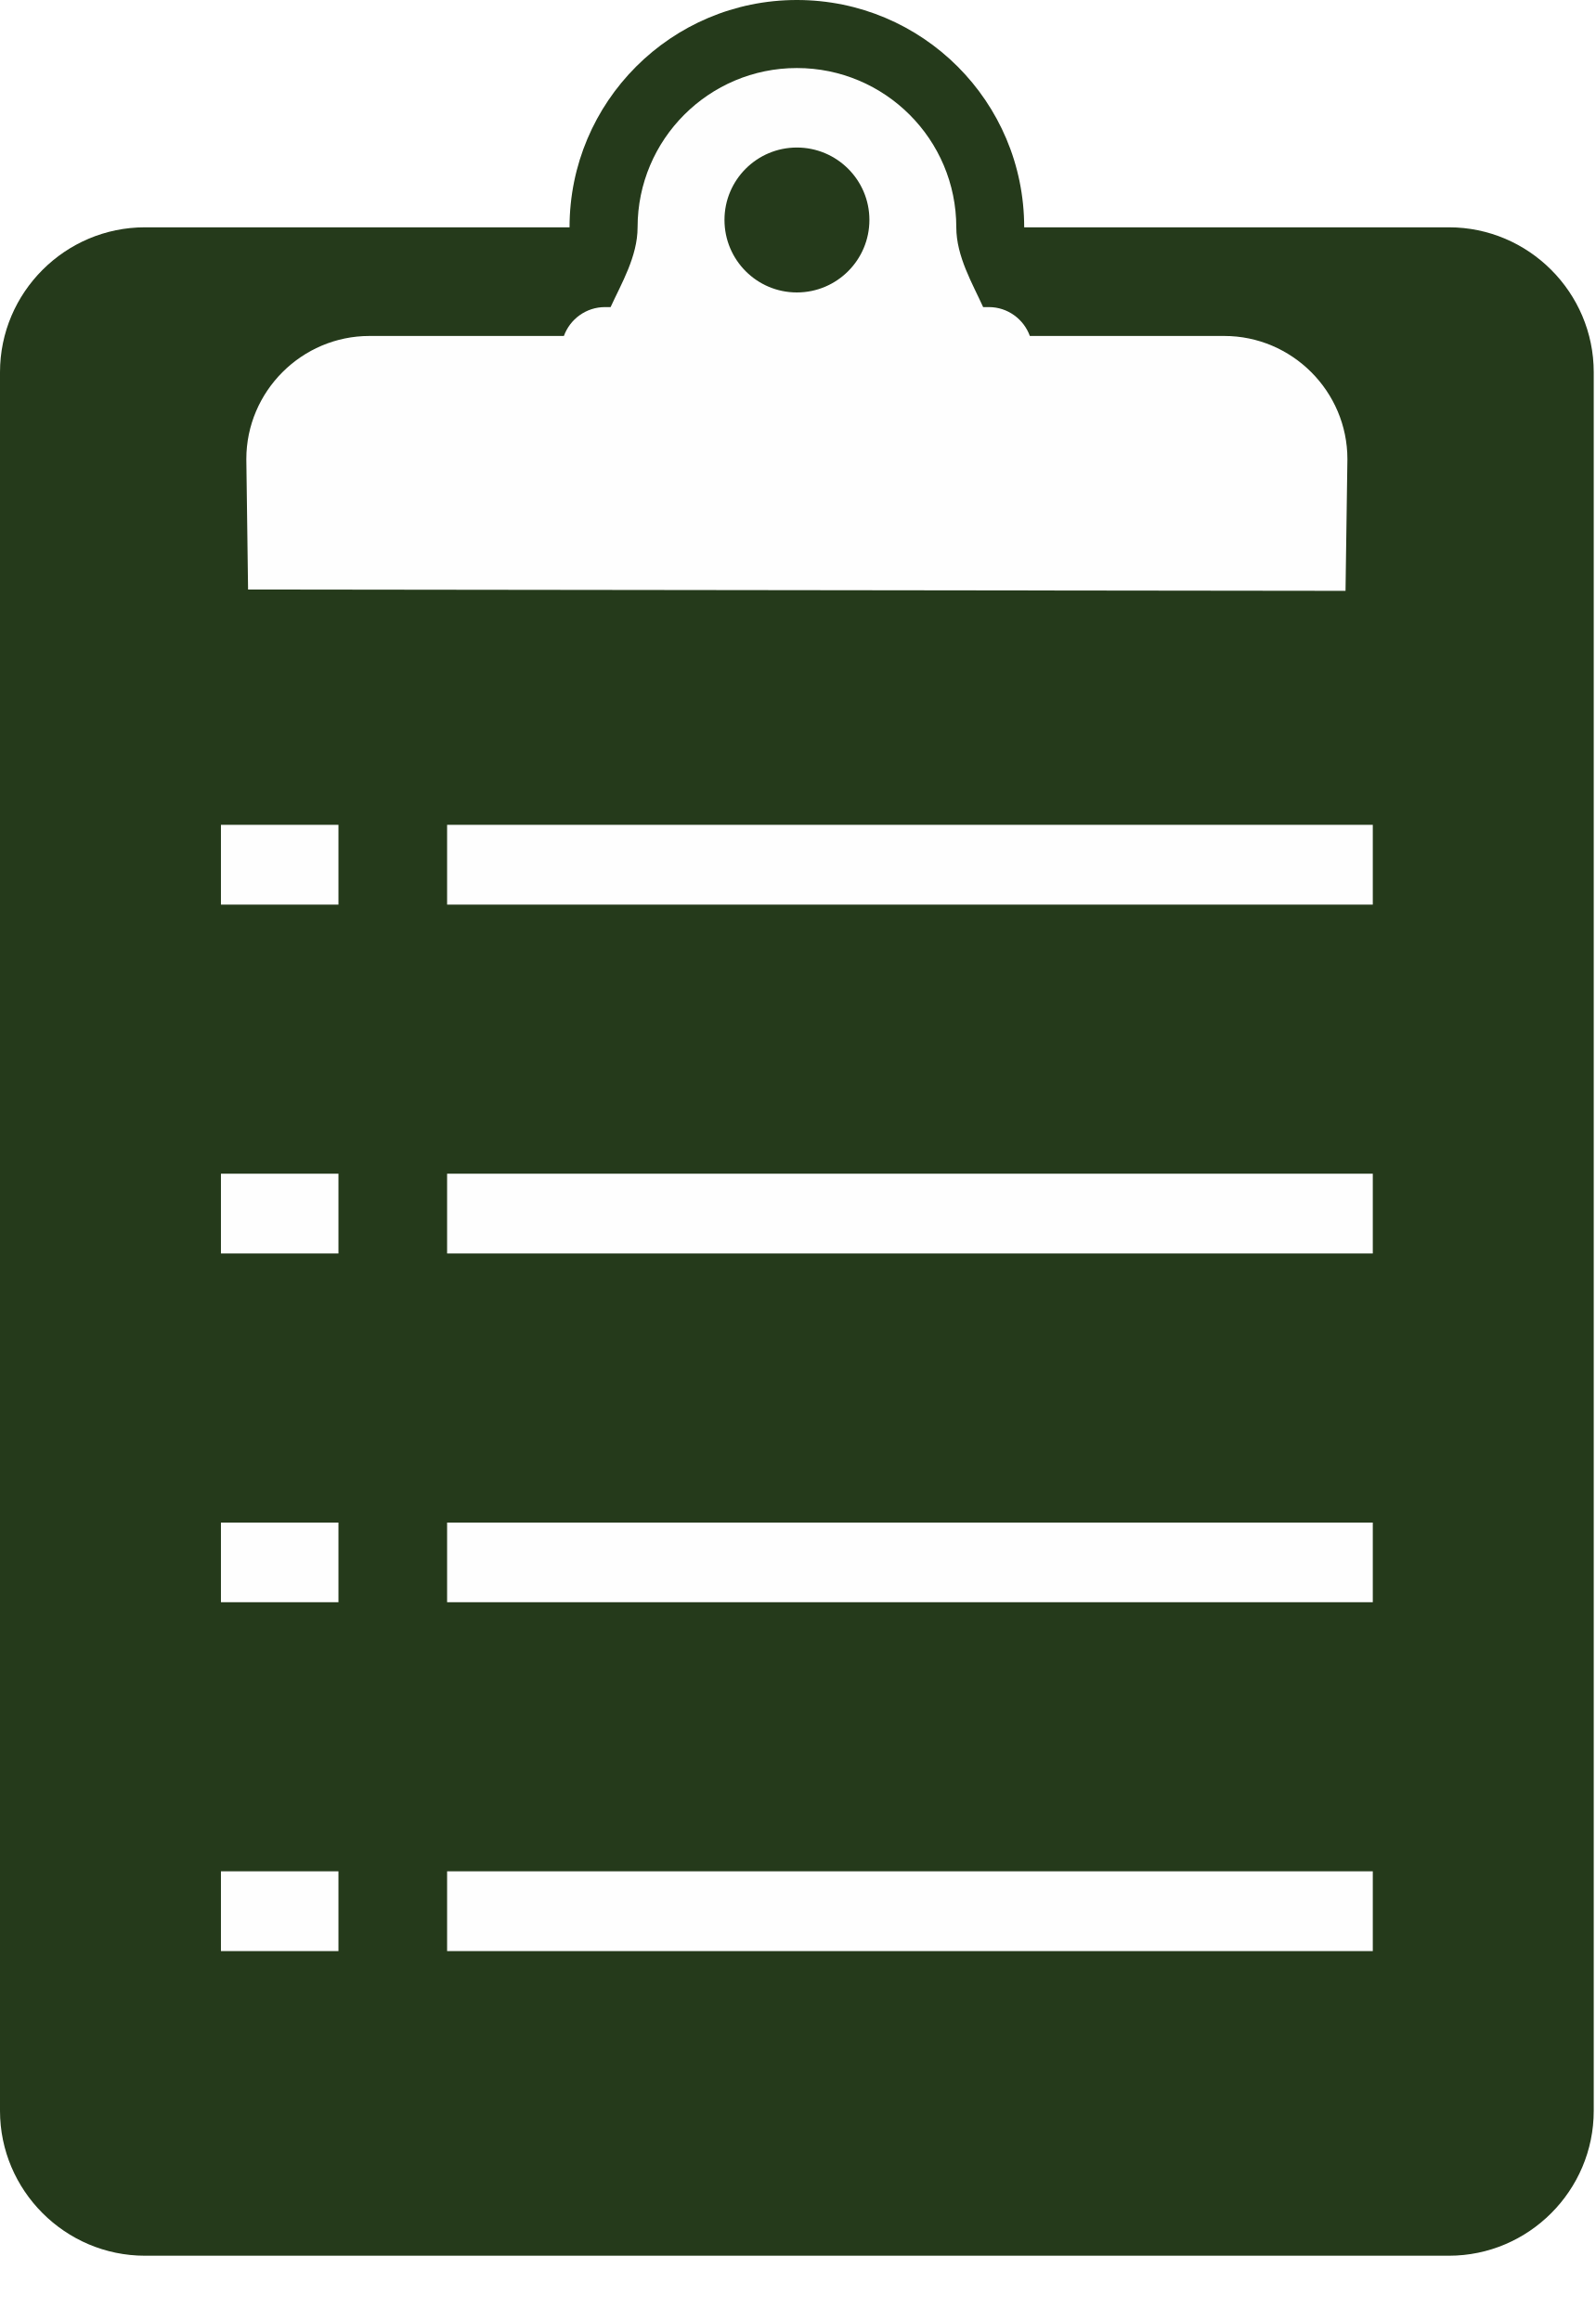
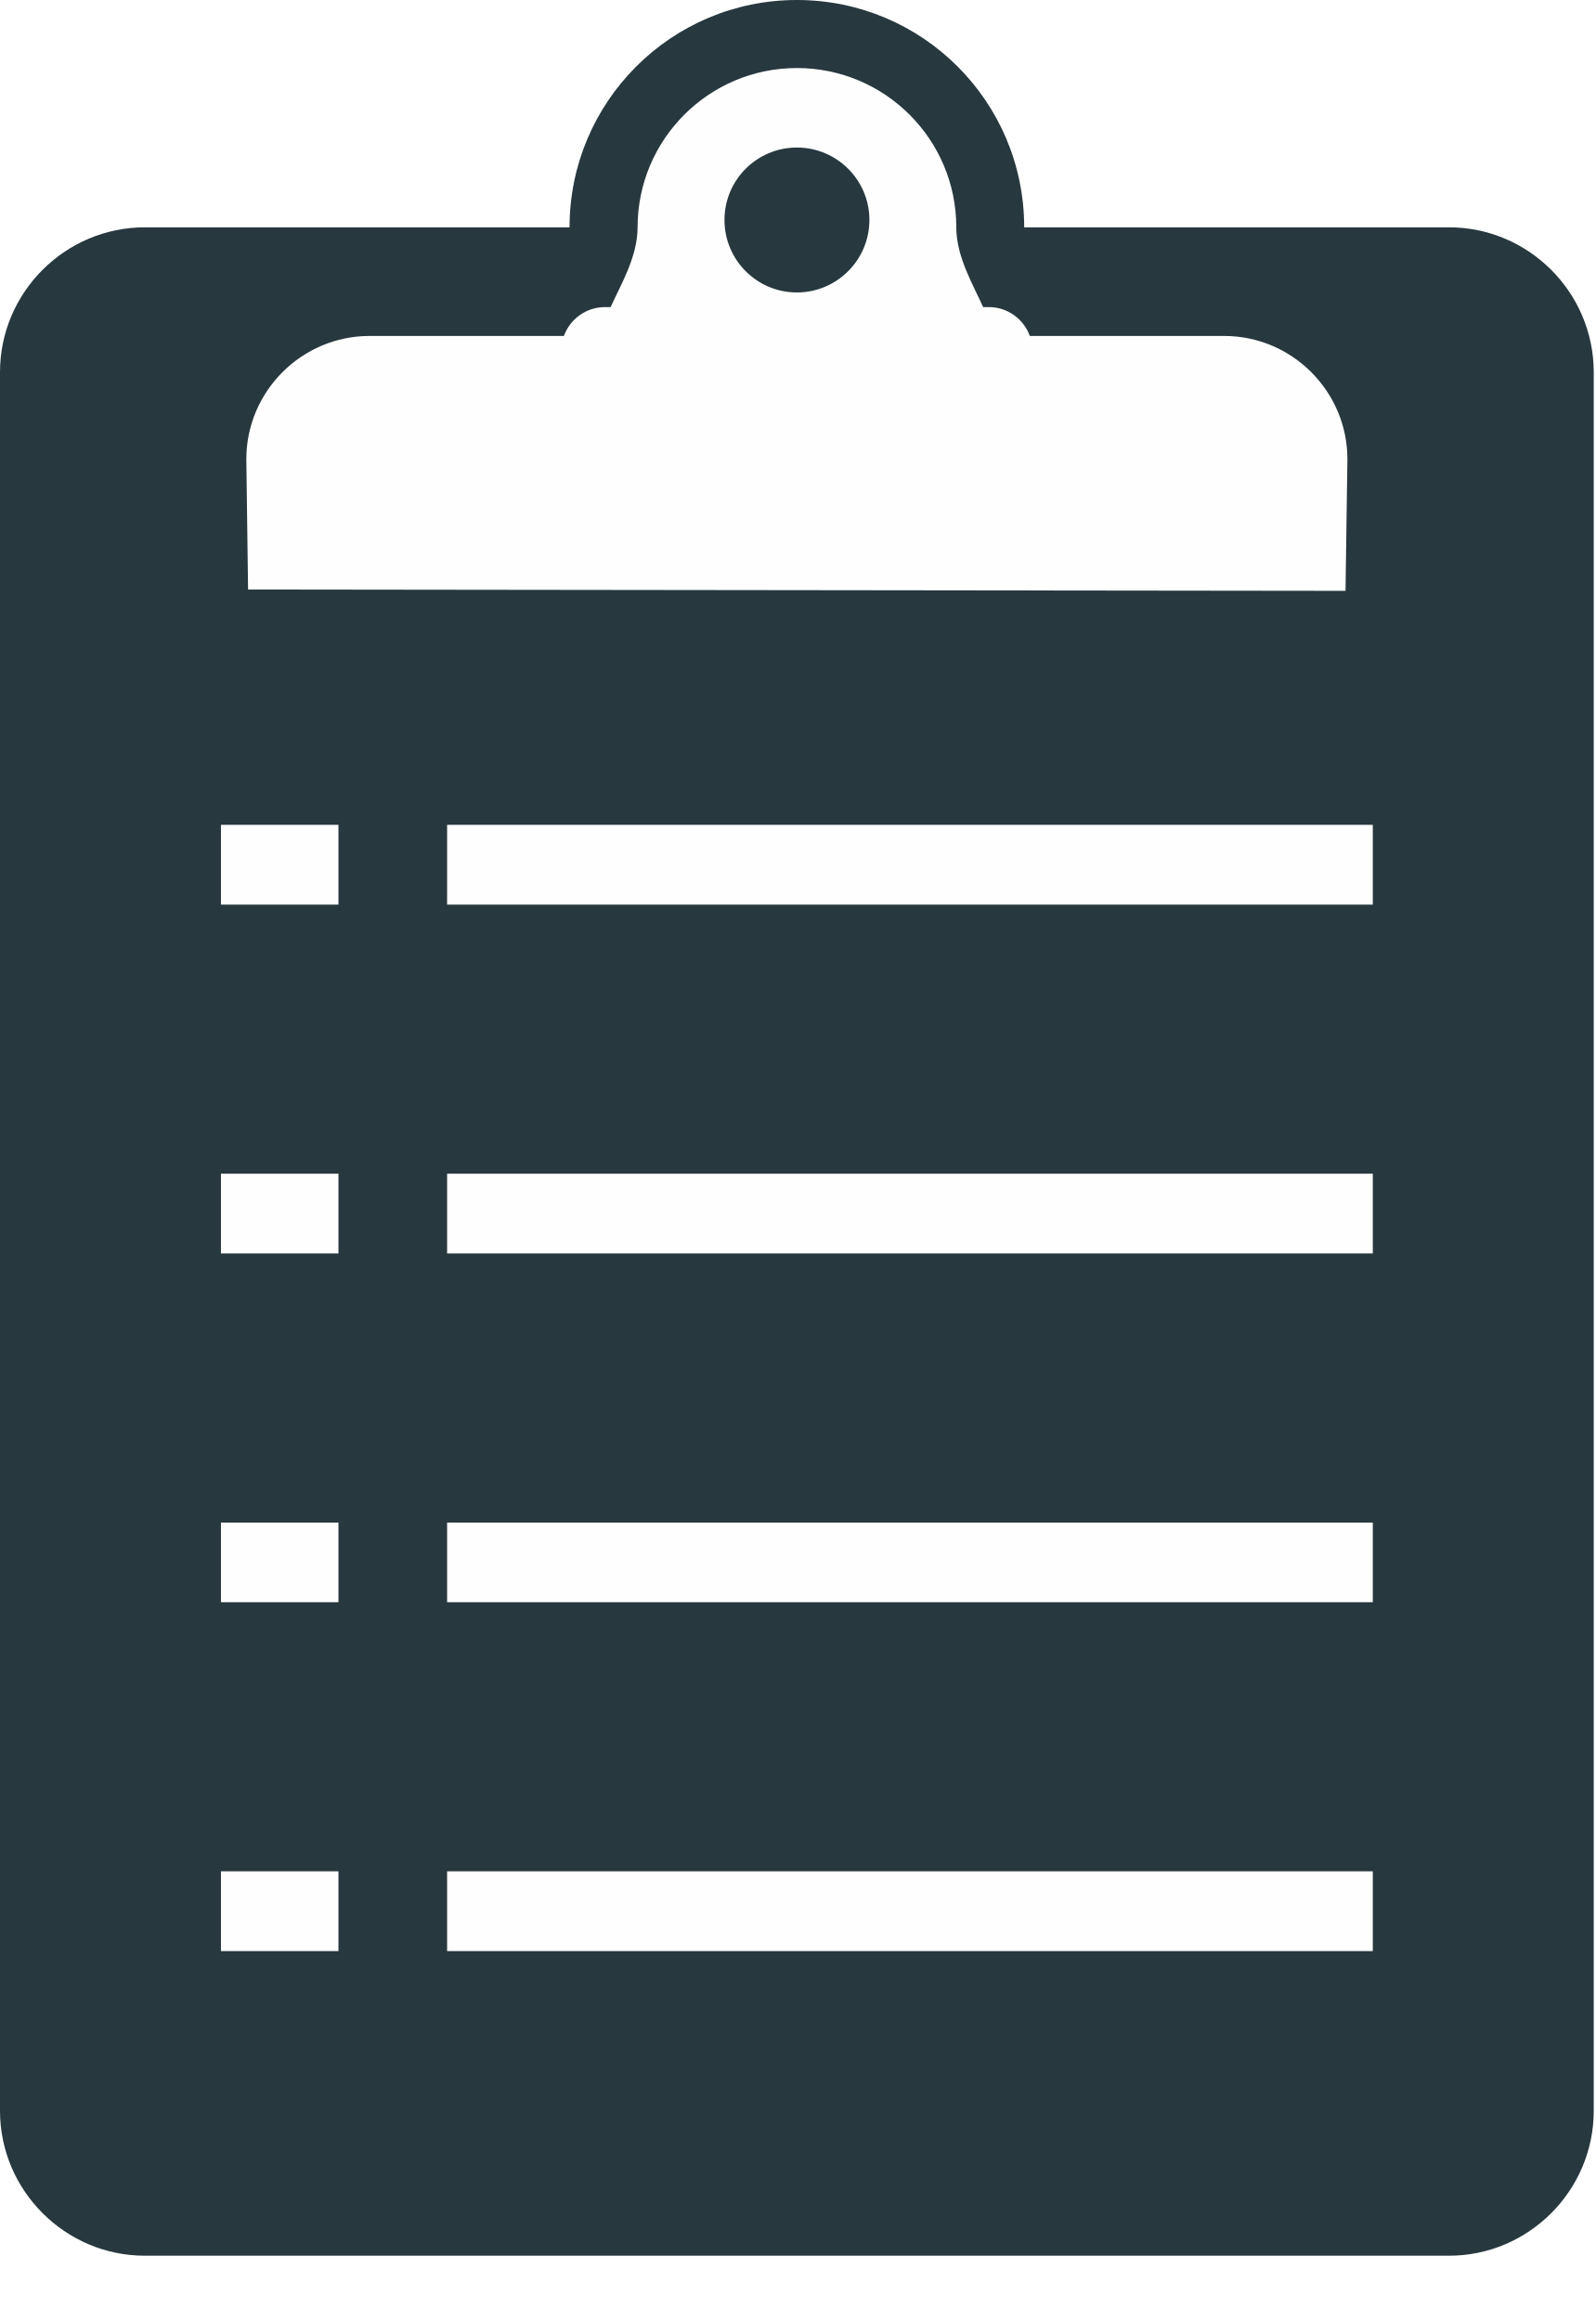
<svg xmlns="http://www.w3.org/2000/svg" width="11px" height="16px" viewBox="0 0 11 16" version="1.1">
  <defs />
  <g id="Page-1" stroke="none" stroke-width="1" fill="none" fill-rule="evenodd">
    <g id="Dashboard" transform="translate(-131, -343)">
      <g id="order" transform="translate(131, 343)">
        <g id="Group">
-           <path d="M0.999,1.567 L3.926,1.567 C3.926,0.702 4.627,0 5.493,0 C6.359,0 7.06,0.701 7.06,1.567 L9.988,1.567 C10.537,1.567 10.986,2.016 10.986,2.566 L10.986,14.551 C10.986,15.101 10.537,15.55 9.988,15.55 L0.999,15.55 C0.449,15.55 -8.8817842e-16,15.1 -8.8817842e-16,14.551 L-8.8817842e-16,2.566 C-8.8817842e-16,2.016 0.449,1.567 0.999,1.567 L0.999,1.567 L0.999,1.567 Z" id="Shape" fill="#253A1B" />
+           <path d="M0.999,1.567 L3.926,1.567 C3.926,0.702 4.627,0 5.493,0 C6.359,0 7.06,0.701 7.06,1.567 L9.988,1.567 C10.537,1.567 10.986,2.016 10.986,2.566 L10.986,14.551 C10.986,15.101 10.537,15.55 9.988,15.55 L0.999,15.55 C0.449,15.55 -8.8817842e-16,15.1 -8.8817842e-16,14.551 L-8.8817842e-16,2.566 C-8.8817842e-16,2.016 0.449,1.567 0.999,1.567 L0.999,1.567 L0.999,1.567 Z" id="Shape" fill="#27383F" />
          <path d="M5.493,0.469 C6.1,0.469 6.592,0.961 6.592,1.567 C6.592,1.768 6.704,1.955 6.777,2.117 L6.817,2.117 C6.946,2.117 7.057,2.2 7.099,2.316 L8.439,2.316 C8.906,2.316 9.288,2.698 9.288,3.165 L9.288,3.165 L9.275,4.073 L1.71,4.064 L1.698,3.165 L1.698,3.165 C1.698,2.698 2.08,2.316 2.547,2.316 L3.887,2.316 C3.929,2.2 4.04,2.117 4.17,2.117 L4.209,2.117 C4.283,1.955 4.395,1.768 4.395,1.567 C4.395,0.961 4.887,0.469 5.493,0.469 L5.493,0.469 L5.493,0.469 Z M5.493,1.017 C5.769,1.017 5.993,1.241 5.993,1.516 C5.993,1.792 5.769,2.016 5.493,2.016 C5.217,2.016 4.994,1.792 4.994,1.516 C4.994,1.241 5.217,1.017 5.493,1.017 L5.493,1.017 Z" id="Shape" fill="#FEFEFE" />
          <path d="M1.523,5.686 L2.333,5.686 L2.333,6.236 L1.523,6.236 L1.523,5.686 L1.523,5.686 Z M3.082,5.686 L9.463,5.686 L9.463,6.236 L3.082,6.236 L3.082,5.686 L3.082,5.686 Z" id="Shape" fill="#FEFEFE" />
          <path d="M1.523,8.091 L2.333,8.091 L2.333,8.641 L1.523,8.641 L1.523,8.091 L1.523,8.091 Z M3.082,8.091 L9.463,8.091 L9.463,8.641 L3.082,8.641 L3.082,8.091 L3.082,8.091 Z" id="Shape" fill="#FEFEFE" />
          <path d="M1.523,10.496 L2.333,10.496 L2.333,11.045 L1.523,11.045 L1.523,10.496 L1.523,10.496 Z M3.082,10.496 L9.463,10.496 L9.463,11.045 L3.082,11.045 L3.082,10.496 L3.082,10.496 Z" id="Shape" fill="#FEFEFE" />
          <path d="M1.523,12.9 L2.333,12.9 L2.333,13.45 L1.523,13.45 L1.523,12.9 L1.523,12.9 Z M3.082,12.9 L9.463,12.9 L9.463,13.45 L3.082,13.45 L3.082,12.9 L3.082,12.9 Z" id="Shape" fill="#FEFEFE" />
        </g>
      </g>
    </g>
  </g>
</svg>
